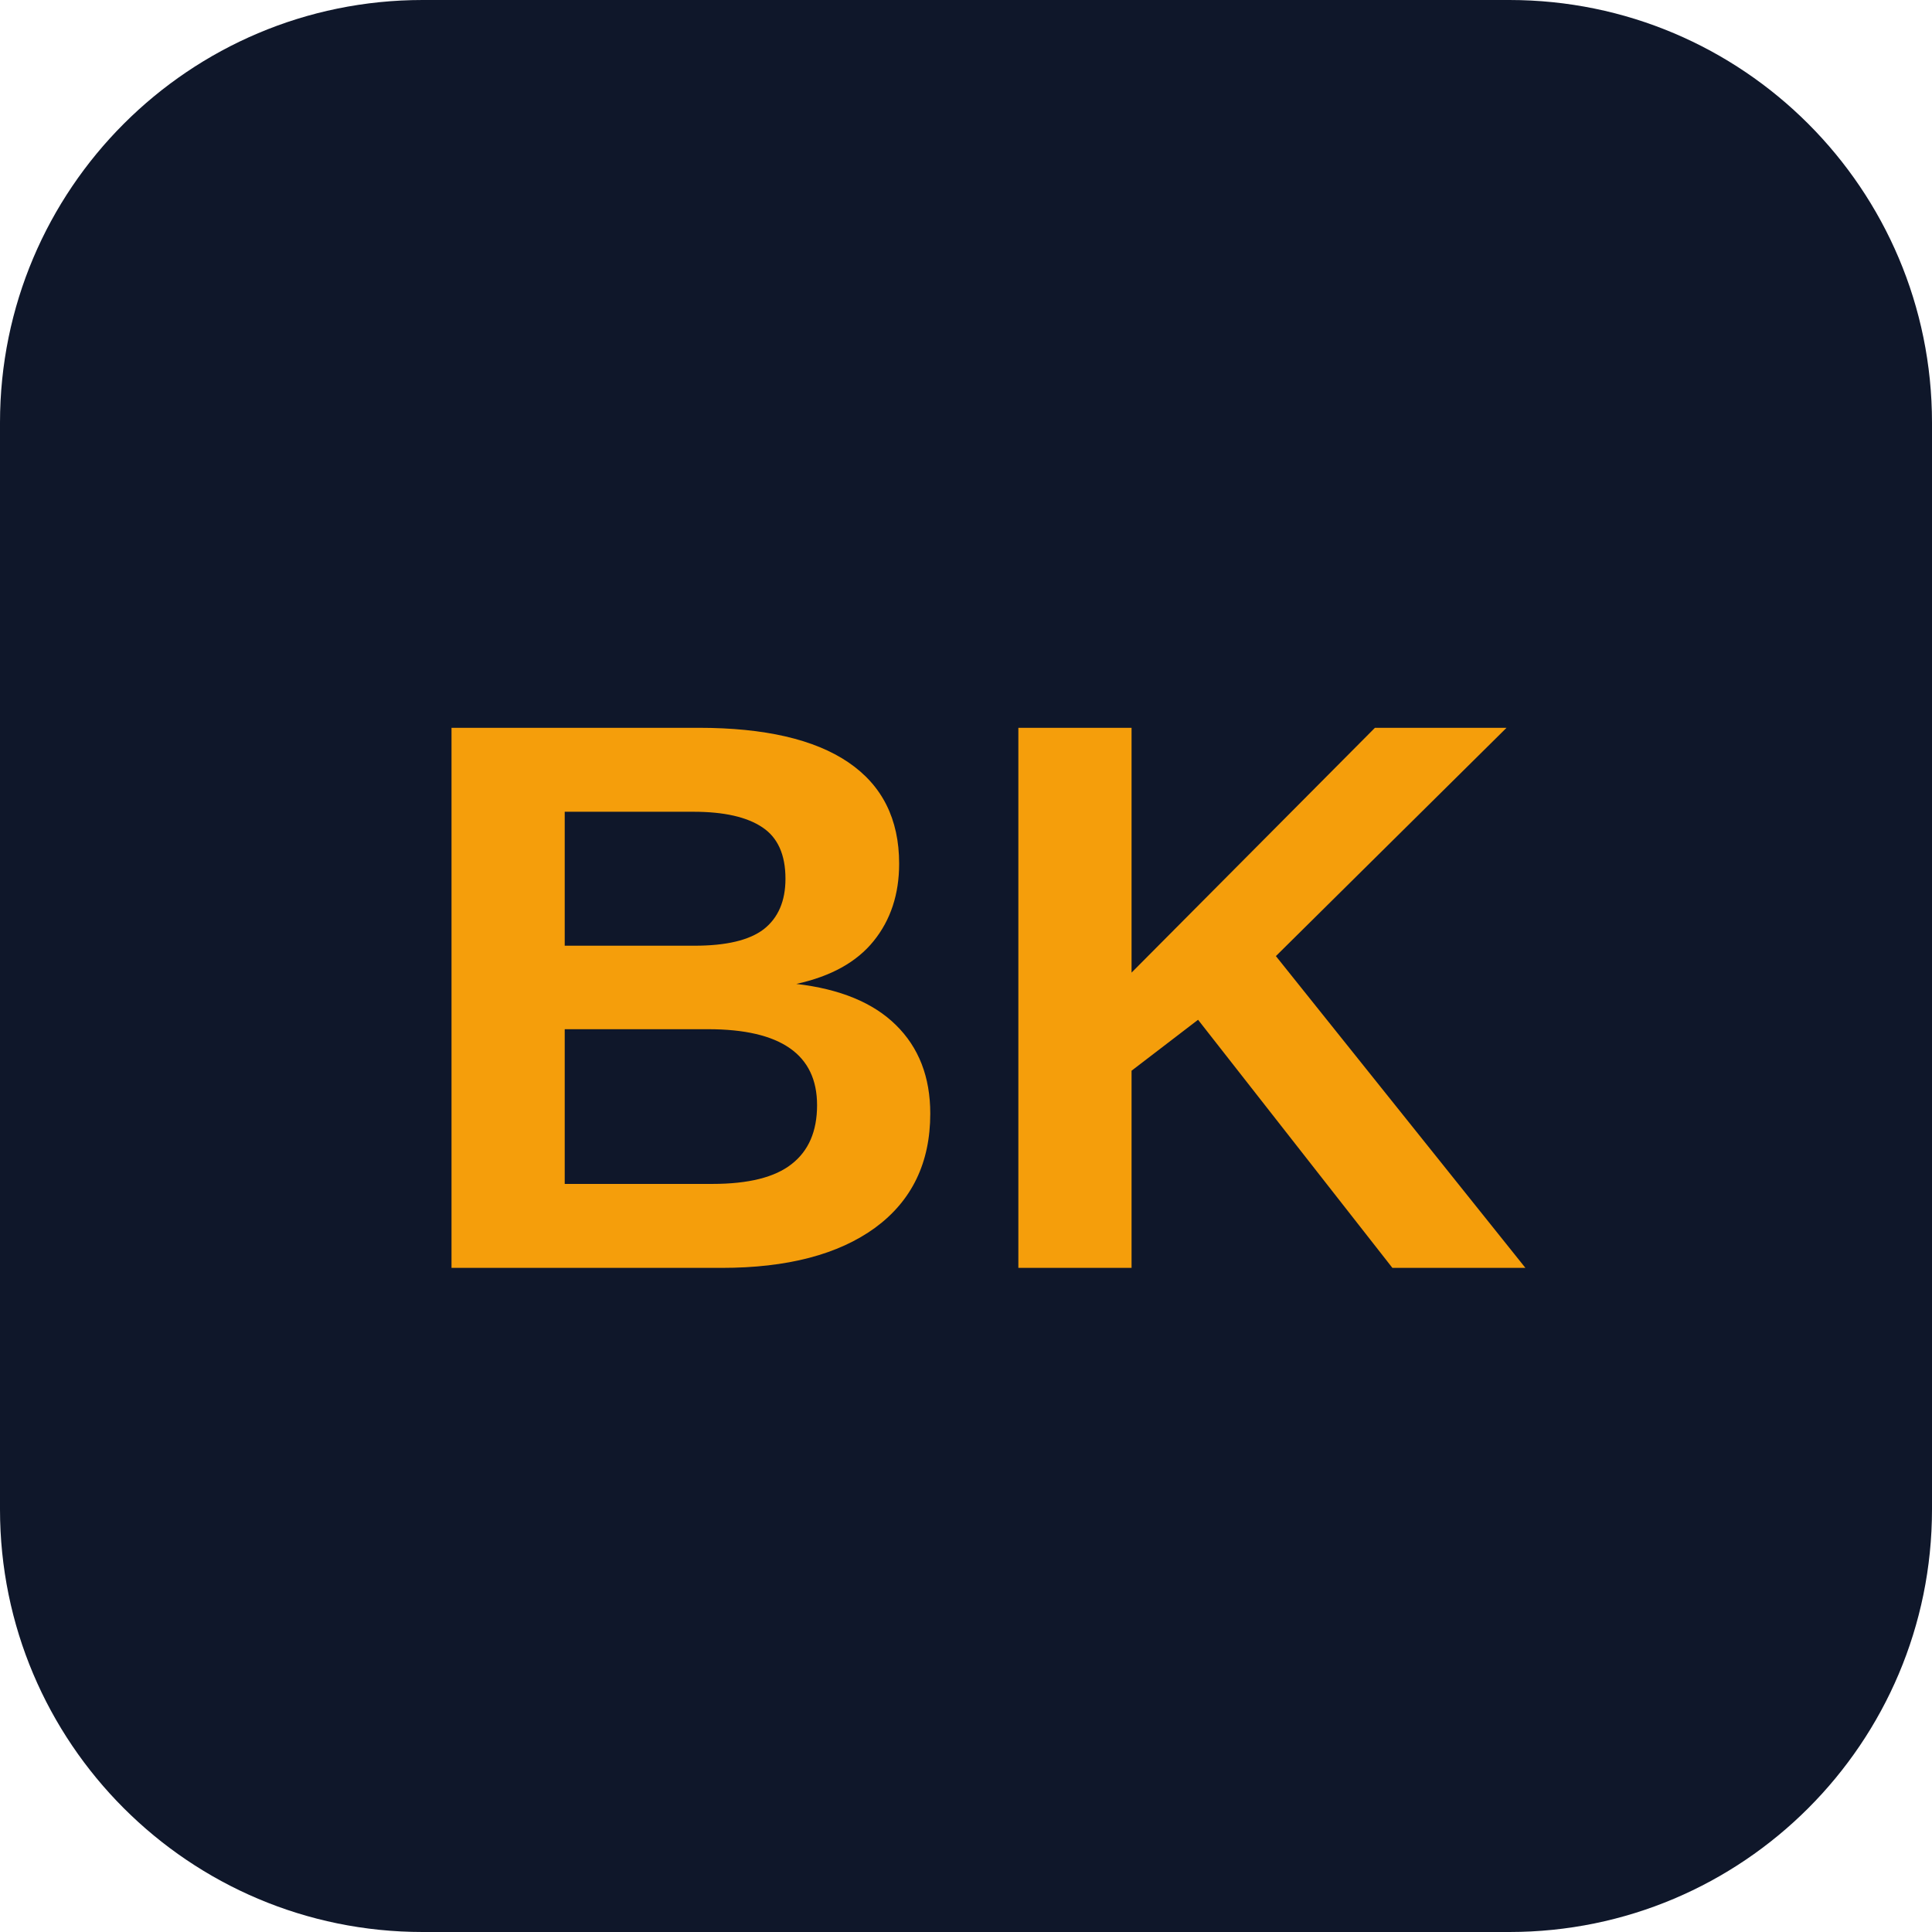
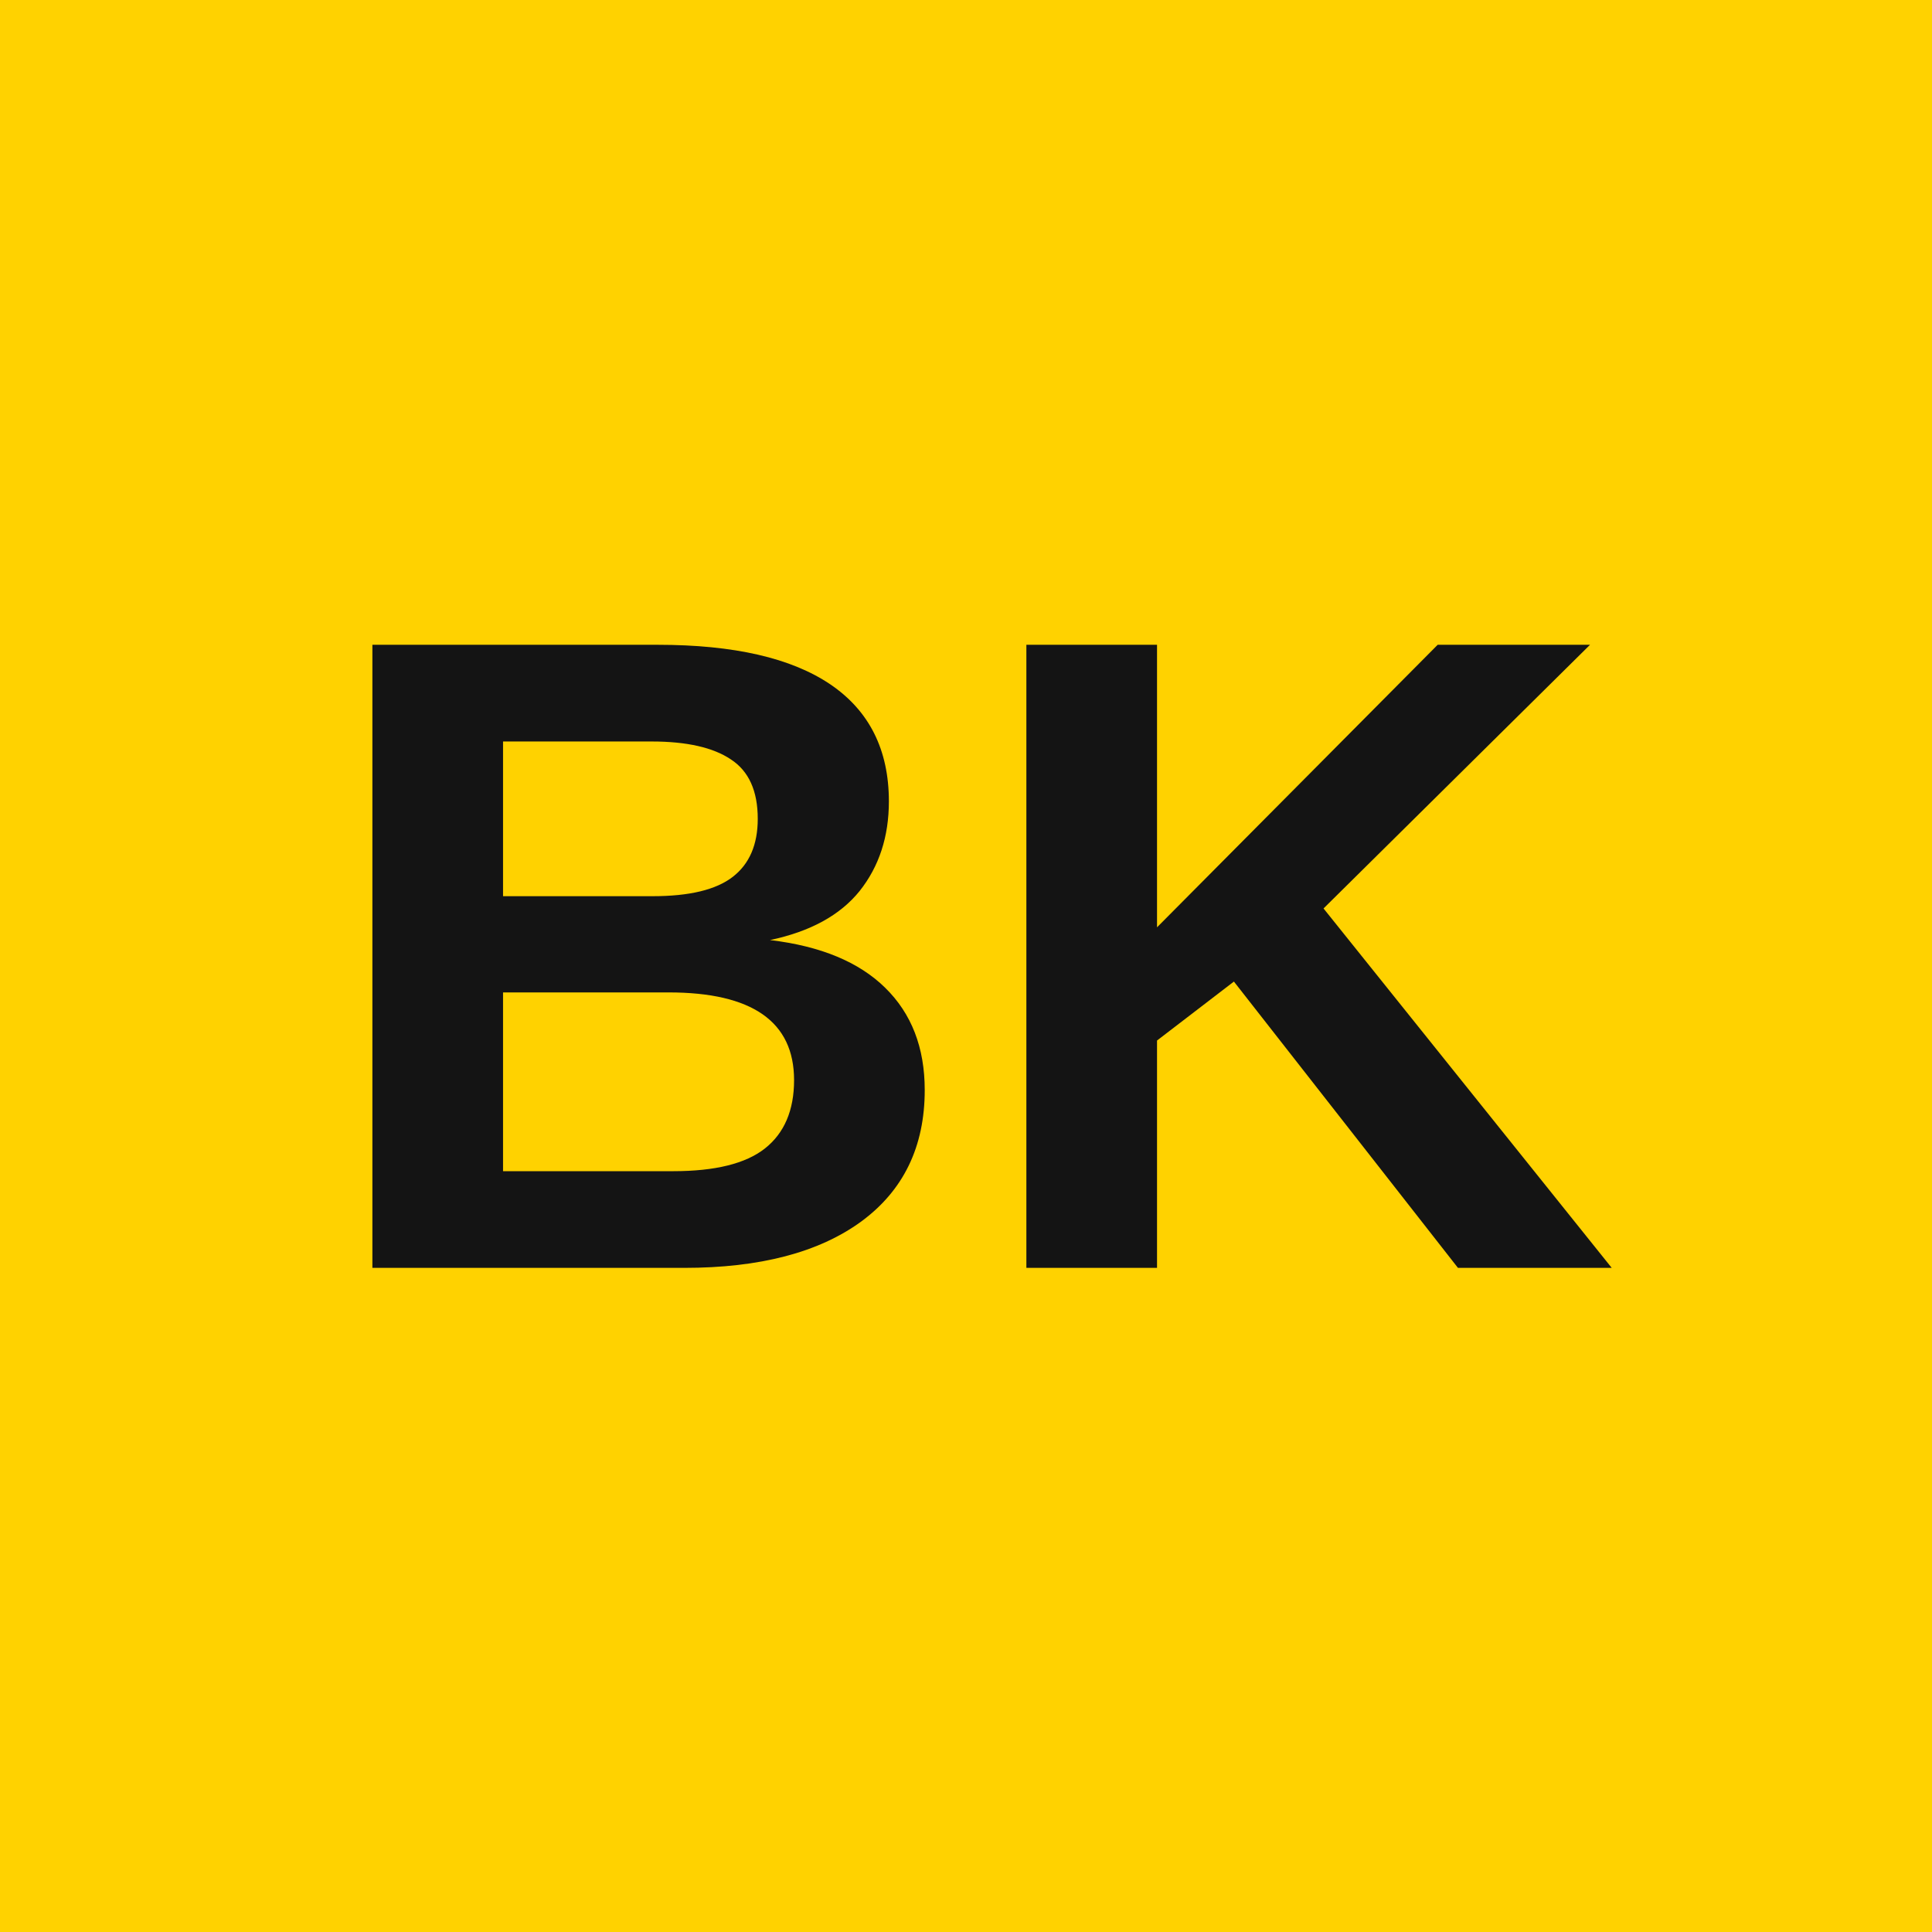
<svg xmlns="http://www.w3.org/2000/svg" viewBox="0 0 64 64">
-   <rect width="64" height="64" rx="14" fill="#0f172a" />
-   <text x="32" y="42" text-anchor="middle" font-family="Arial Black,Arial,sans-serif" font-weight="900" font-size="26" fill="#f59e0b">BK</text>
+   <rect width="64" height="64" fill="#ffd200" />
+   <text x="32" y="42" text-anchor="middle" font-family="Arial Narrow,Arial,sans-serif" font-weight="900" font-size="30" fill="#141414">BK</text>
</svg>
